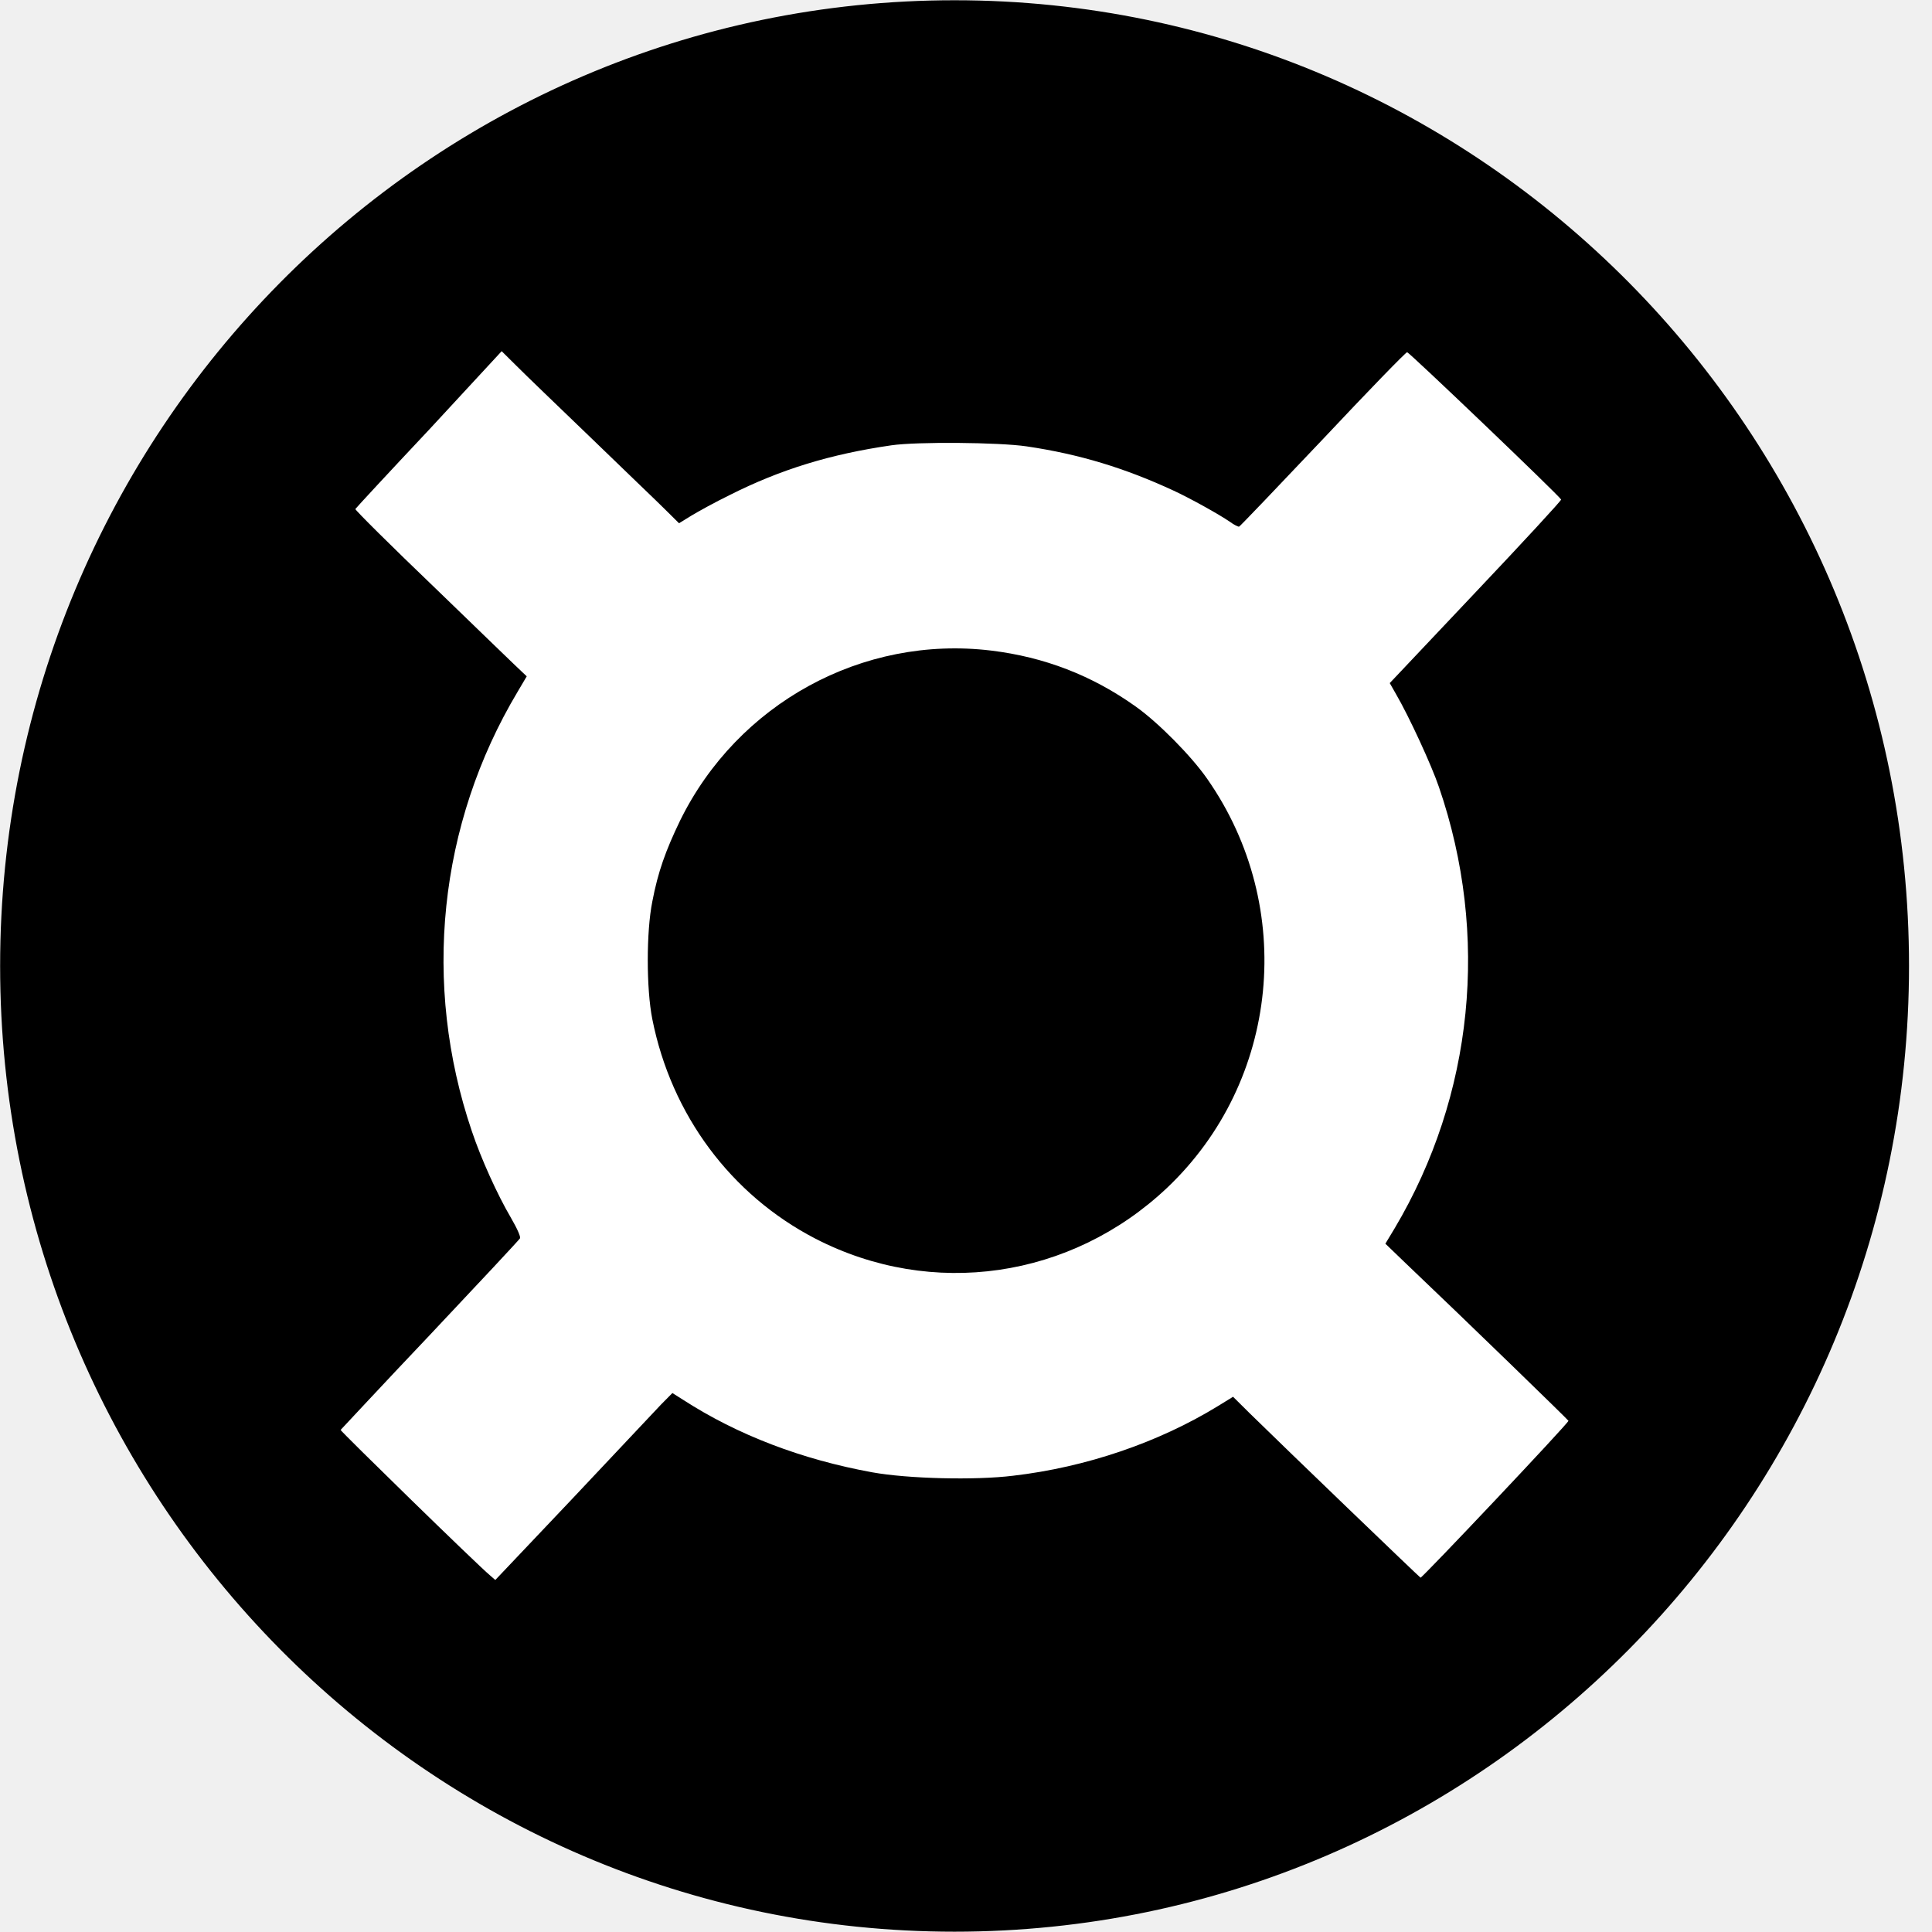
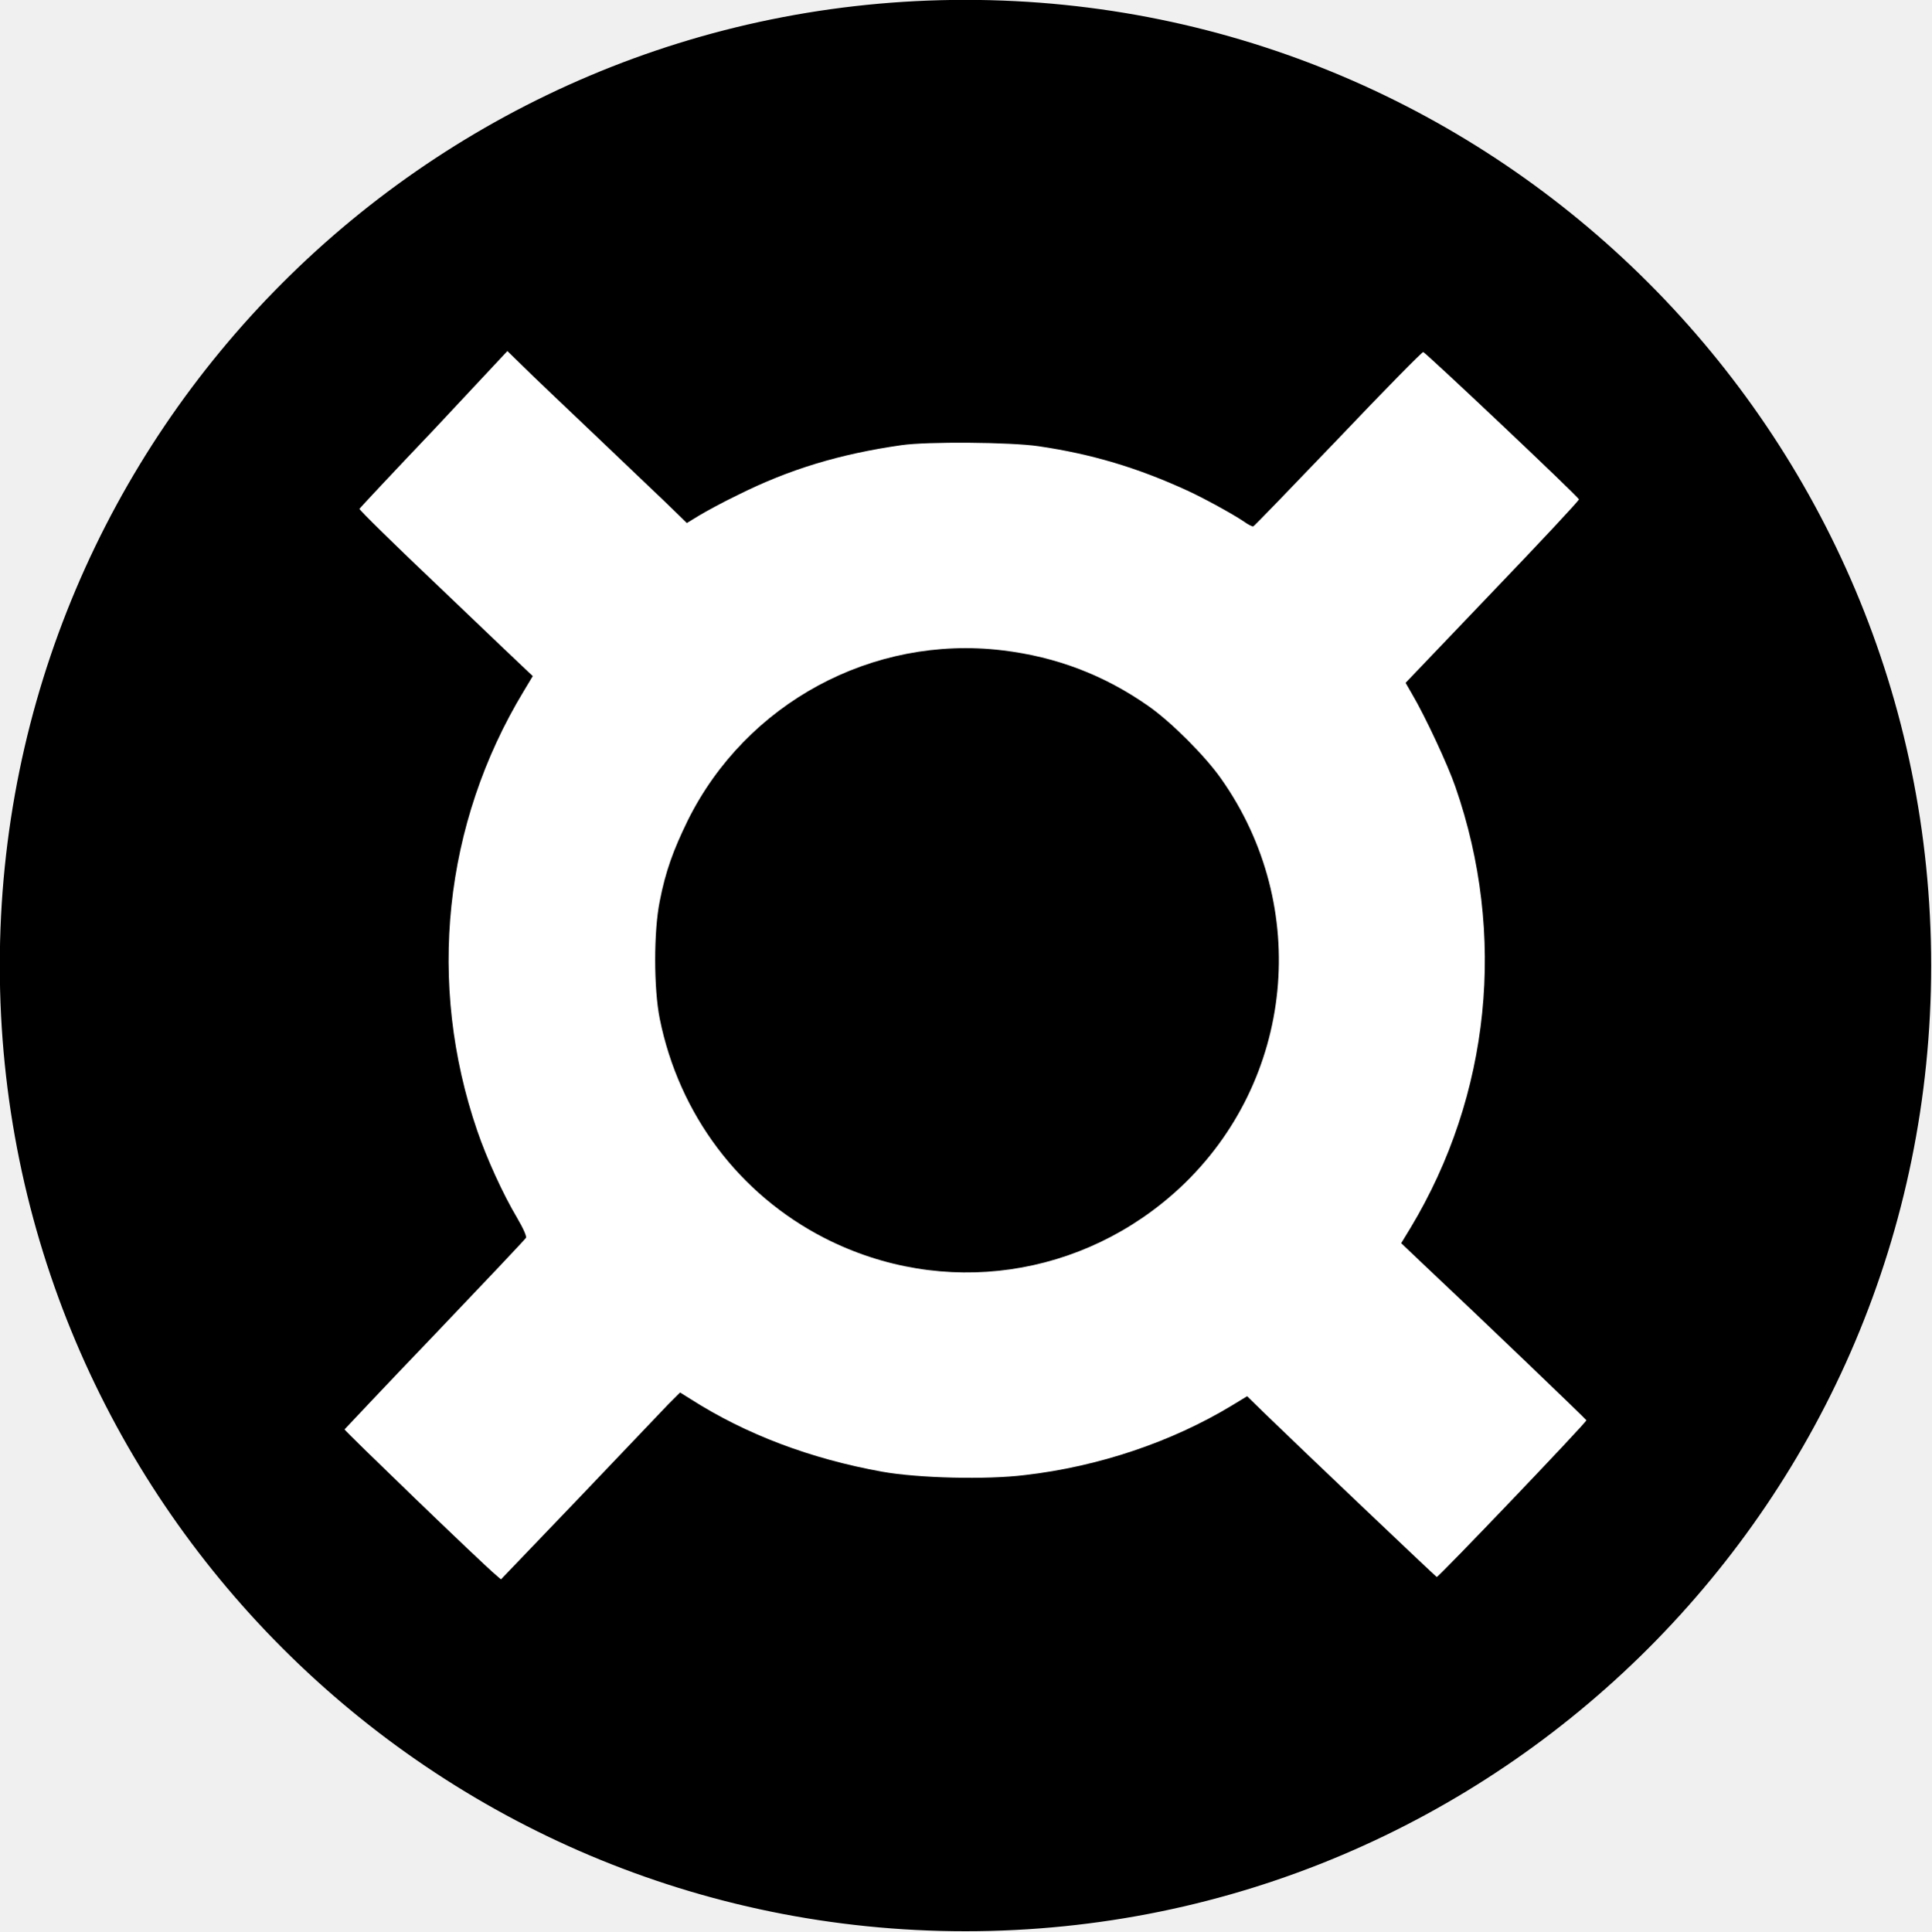
- <svg xmlns="http://www.w3.org/2000/svg" viewBox="0 0 30 30" fill="none">
-   <g clip-path="url(#clip0_438_986)">
-     <path d="M14.822 29.968C22.993 29.968 29.616 23.266 29.616 14.999C29.616 6.732 22.993 0.031 14.822 0.031C6.652 0.031 0.029 6.732 0.029 14.999C0.029 23.266 6.652 29.968 14.822 29.968Z" fill="black" stroke="black" stroke-width="0.054" stroke-miterlimit="11.339" />
-     <path d="M6.662 6.673C6.038 7.336 5.523 7.893 5.518 7.904C5.513 7.92 6.074 8.477 6.766 9.14C7.457 9.808 8.06 10.392 8.101 10.428L8.179 10.502L8.039 10.739C6.807 12.8 6.552 15.283 7.327 17.566C7.472 17.997 7.722 18.549 7.935 18.912C8.039 19.091 8.086 19.207 8.075 19.228C8.065 19.249 7.436 19.922 6.677 20.727C5.918 21.526 5.3 22.194 5.289 22.204C5.284 22.22 7.41 24.298 7.613 24.466L7.691 24.534L8.892 23.267C9.552 22.567 10.17 21.91 10.264 21.81L10.441 21.631L10.607 21.736C11.454 22.283 12.447 22.662 13.544 22.862C14.095 22.962 15.145 22.988 15.732 22.915C16.865 22.783 17.988 22.399 18.908 21.836L19.147 21.689L19.402 21.942C19.958 22.488 22.037 24.487 22.058 24.498C22.079 24.508 24.361 22.094 24.355 22.062C24.35 22.047 22.786 20.527 21.829 19.617L21.512 19.312L21.658 19.07C22.879 17.013 23.134 14.52 22.344 12.222C22.23 11.885 21.881 11.128 21.679 10.781L21.58 10.607L22.916 9.193C23.649 8.419 24.246 7.772 24.241 7.757C24.22 7.704 21.881 5.469 21.85 5.469C21.829 5.469 21.242 6.074 20.54 6.821C19.838 7.562 19.256 8.172 19.241 8.177C19.23 8.183 19.163 8.151 19.1 8.104C18.924 7.983 18.477 7.736 18.227 7.62C17.468 7.268 16.761 7.052 15.94 6.931C15.514 6.868 14.235 6.857 13.84 6.915C12.894 7.052 12.12 7.289 11.329 7.688C11.101 7.799 10.836 7.946 10.732 8.009L10.544 8.125L10.331 7.914C10.217 7.799 9.697 7.304 9.183 6.805C8.668 6.31 8.143 5.805 8.018 5.679L7.79 5.453L6.662 6.673ZM15.389 10.102C16.215 10.202 16.954 10.486 17.634 10.97C17.983 11.217 18.503 11.743 18.747 12.096C20.135 14.084 19.87 16.787 18.123 18.444C16.631 19.854 14.474 20.169 12.66 19.233C11.35 18.554 10.425 17.313 10.129 15.825C10.035 15.351 10.035 14.468 10.129 14C10.217 13.537 10.337 13.206 10.56 12.743C11.454 10.923 13.393 9.861 15.389 10.102Z" fill="white" />
+ <svg xmlns="http://www.w3.org/2000/svg" version="1.1" id="svg8" x="0px" y="0px" viewBox="0 0 570.4 570.4" style="enable-background:new 0 0 570.4 570.4;" xml:space="preserve">
+   <style type="text/css">
+ 	.st0{fill-rule:evenodd;clip-rule:evenodd;stroke:#000000;stroke-width:1.237;stroke-miterlimit:11.339;}
+ 	.st1{fill:#FFFFFF;}
+ </style>
+   <g id="layer1" transform="translate(295.6579,-75.71863)">
+     <circle id="path854" class="st0" cx="-10.5" cy="360.9" r="284.6" />
+     <path id="path862" class="st1" d="M-167.5,202.6c-12,12.6-21.9,23.2-22,23.4c-0.1,0.3,10.7,10.9,24,23.5   c13.3,12.7,24.9,23.8,25.7,24.5l1.5,1.4l-2.7,4.5c-23.7,39.2-28.6,86.4-13.7,129.8c2.8,8.2,7.6,18.7,11.7,25.6c2,3.4,2.9,5.6,2.7,6   c-0.2,0.4-12.3,13.2-26.9,28.5c-14.6,15.2-26.5,27.9-26.7,28.1c-0.1,0.3,40.8,39.8,44.7,43l1.5,1.3l23.1-24.1   c12.7-13.3,24.6-25.8,26.4-27.7l3.4-3.4l3.2,2c16.3,10.4,35.4,17.6,56.5,21.4c10.6,1.9,30.8,2.4,42.1,1   c21.8-2.5,43.4-9.8,61.1-20.5l4.6-2.8l4.9,4.8c10.7,10.4,50.7,48.4,51.1,48.6c0.4,0.2,44.3-45.7,44.2-46.3   c-0.1-0.3-30.2-29.2-48.6-46.5l-6.1-5.8l2.8-4.6c23.5-39.1,28.4-86.5,13.2-130.2c-2.2-6.4-8.9-20.8-12.8-27.4l-1.9-3.3l25.7-26.9   c14.1-14.7,25.6-27,25.5-27.3c-0.4-1-45.4-43.5-46-43.5c-0.4,0-11.7,11.5-25.2,25.7c-13.5,14.1-24.7,25.7-25,25.8   c-0.2,0.1-1.5-0.5-2.7-1.4c-3.4-2.3-12-7-16.8-9.2c-14.6-6.7-28.2-10.8-44-13.1c-8.2-1.2-32.8-1.4-40.4-0.3   c-18.2,2.6-33.1,7.1-48.3,14.7c-4.4,2.1-9.5,4.9-11.5,6.1l-3.6,2.2l-4.1-4c-2.2-2.2-12.2-11.6-22.1-21.1c-9.9-9.4-20-19-22.4-21.4   l-4.4-4.3L-167.5,202.6z M0.4,267.8c15.9,1.9,30.1,7.3,43.2,16.5c6.7,4.7,16.7,14.7,21.4,21.4c26.7,37.8,21.6,89.2-12,120.7   c-28.7,26.8-70.2,32.8-105.1,15c-25.2-12.9-43-36.5-48.7-64.8c-1.8-9-1.8-25.8,0-34.7c1.7-8.8,4-15.1,8.3-23.9   C-75.3,283.4-38,263.2,0.4,267.8L0.4,267.8z" />
  </g>
-   <defs>
-     <clipPath id="clip0_438_986">
-       <rect width="29.649" height="30" fill="white" />
-     </clipPath>
-   </defs>
</svg>
